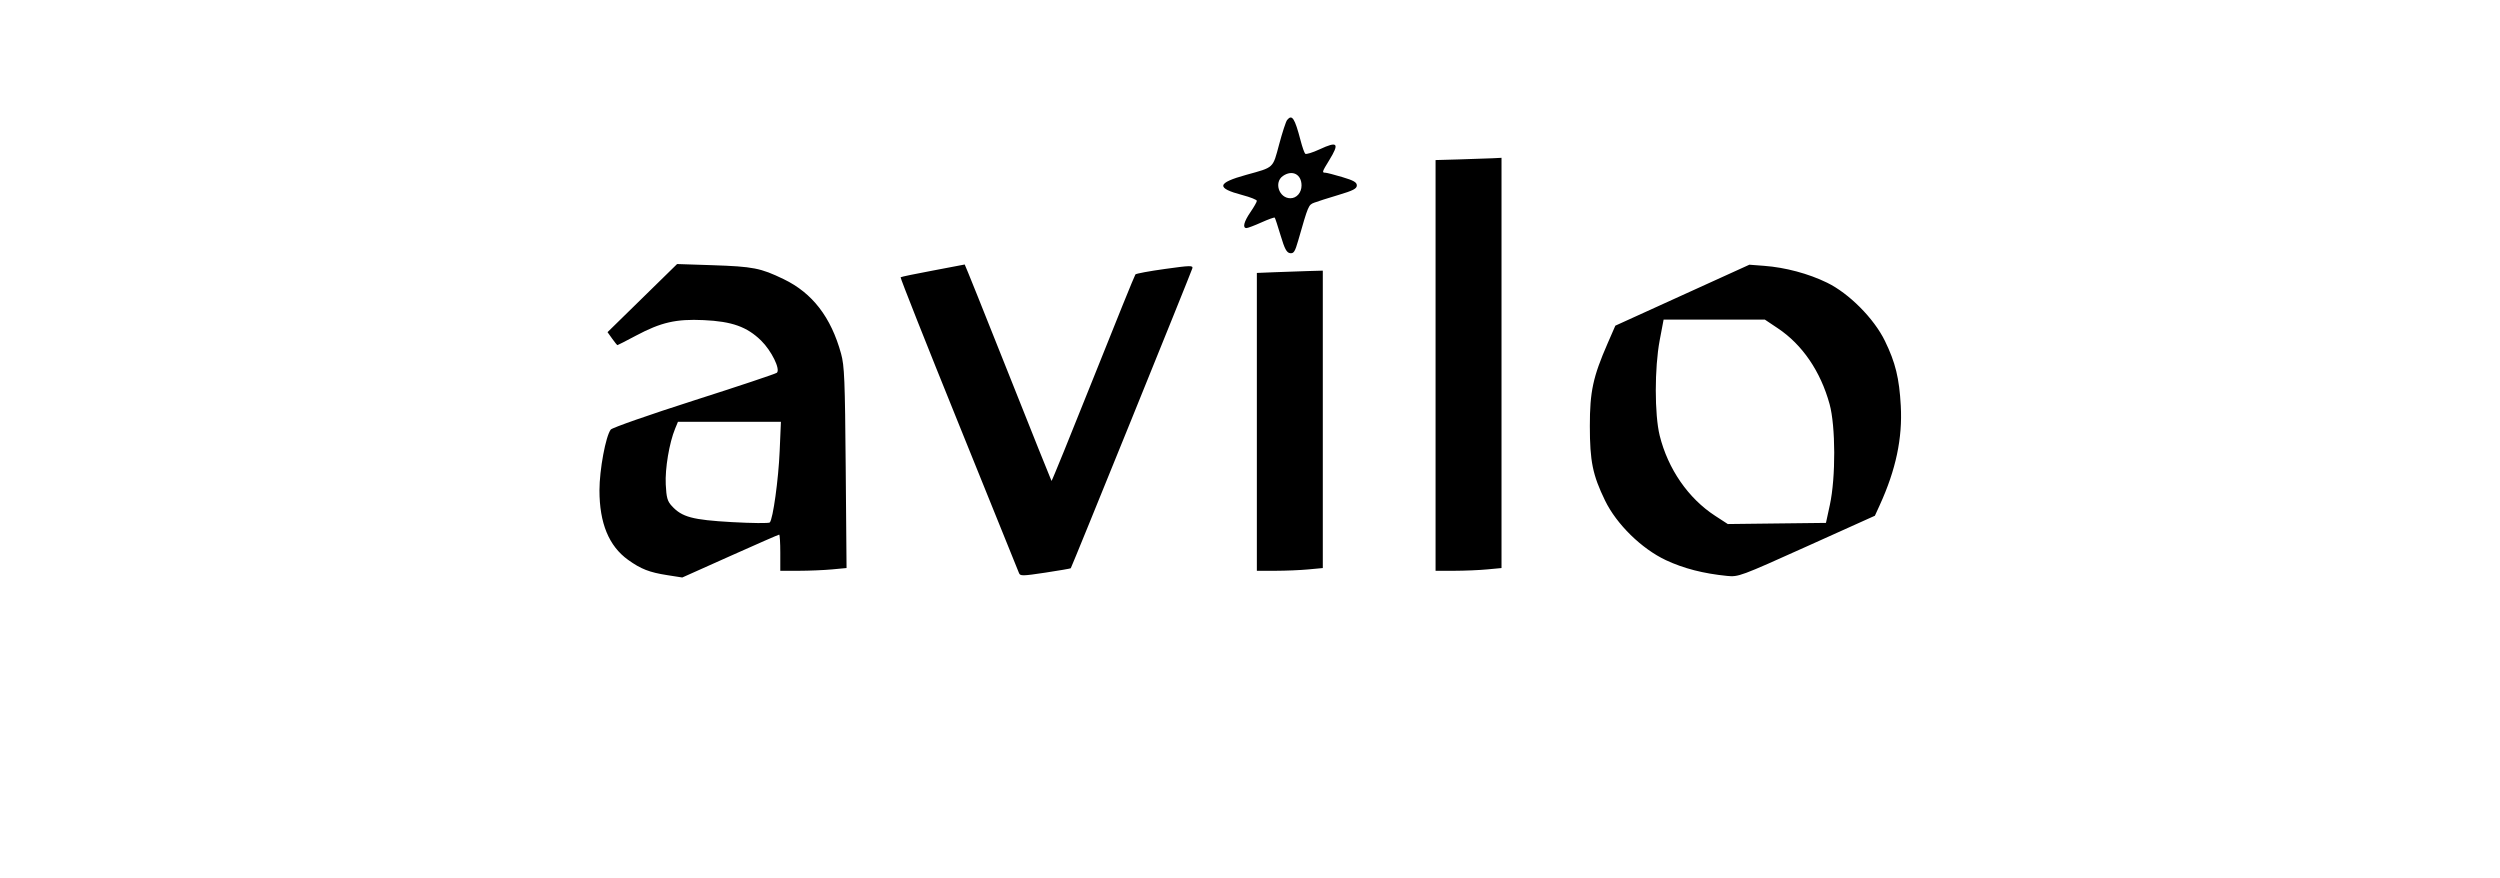
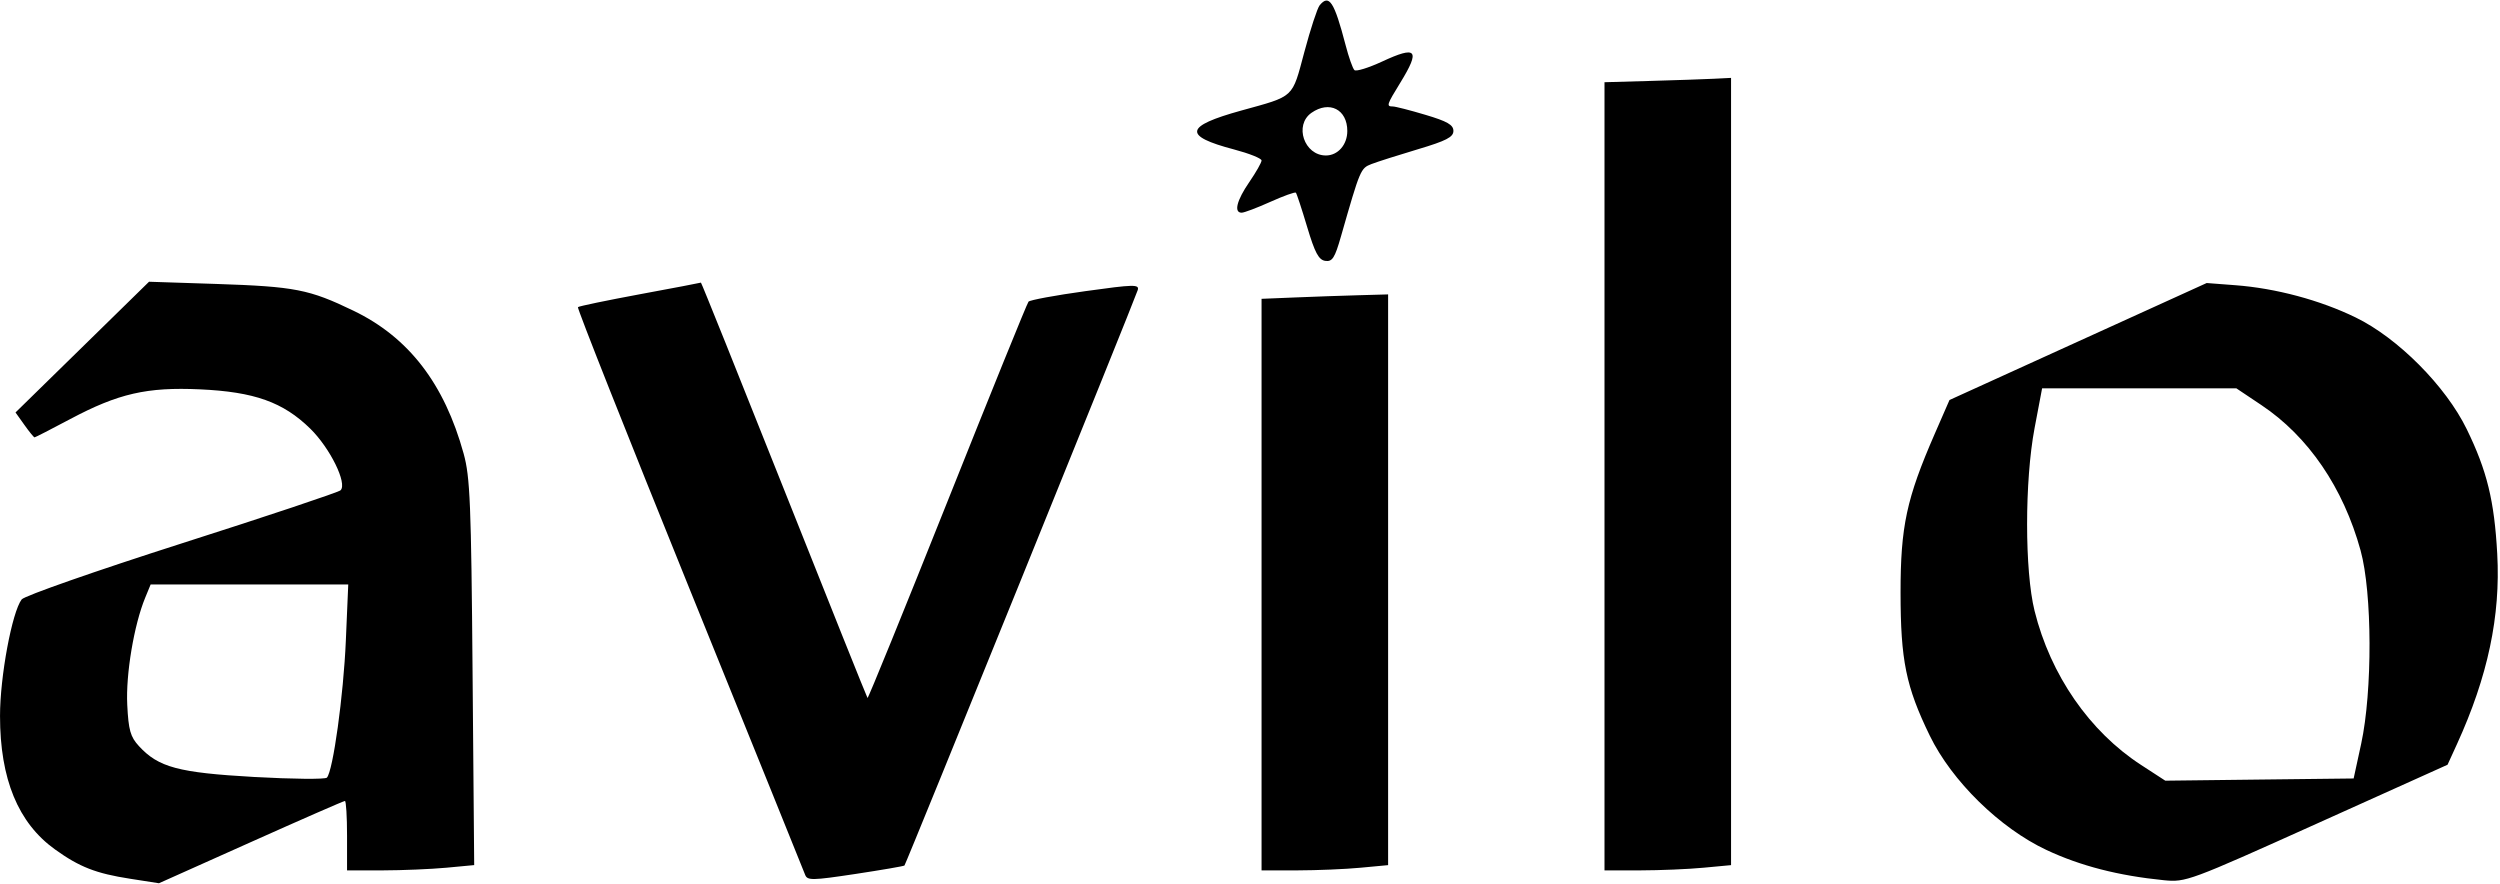
- <svg xmlns="http://www.w3.org/2000/svg" viewBox="0 0 450 157.92" preserveAspectRatio="xMidYMid meet" version="1.0">
+ <svg xmlns="http://www.w3.org/2000/svg" viewBox="107.9 21.1 234.5 82.9" preserveAspectRatio="xMidYMid meet" version="1.0">
  <path fill="#000000" d="M 231.68 21.602 C 231.465 21.867 230.82 23.832 230.25 25.969 C 229.074 30.359 229.379 30.074 224.32 31.473 C 219.016 32.941 218.848 33.852 223.648 35.117 C 225.07 35.492 226.234 35.957 226.234 36.152 C 226.234 36.348 225.715 37.258 225.086 38.176 C 223.902 39.898 223.613 41.051 224.367 41.051 C 224.605 41.051 225.812 40.594 227.055 40.035 C 228.297 39.477 229.375 39.09 229.453 39.172 C 229.531 39.258 230.008 40.703 230.512 42.391 C 231.238 44.816 231.594 45.48 232.211 45.57 C 232.871 45.664 233.102 45.309 233.684 43.27 C 235.492 36.957 235.523 36.887 236.543 36.488 C 237.086 36.277 239.039 35.656 240.883 35.105 C 243.566 34.305 244.23 33.961 244.23 33.379 C 244.23 32.812 243.656 32.48 241.605 31.871 C 240.16 31.438 238.781 31.086 238.543 31.086 C 237.922 31.086 237.969 30.934 239.254 28.848 C 241.148 25.762 240.797 25.359 237.531 26.879 C 236.266 27.465 235.102 27.824 234.945 27.676 C 234.785 27.527 234.41 26.465 234.113 25.316 C 233.051 21.25 232.57 20.516 231.68 21.602 M 262.711 28.691 L 258.402 28.812 L 258.402 102.742 L 261.754 102.742 C 263.594 102.738 266.266 102.629 267.688 102.492 L 270.273 102.25 L 270.273 28.406 L 268.645 28.488 C 267.75 28.531 265.078 28.625 262.711 28.691 M 230.914 31.684 C 229.27 32.836 230.234 35.684 232.27 35.684 C 233.395 35.684 234.277 34.676 234.277 33.387 C 234.277 31.359 232.594 30.508 230.914 31.684 M 115.617 53.66 L 109.355 59.789 L 110.188 60.957 C 110.645 61.602 111.074 62.125 111.141 62.125 C 111.207 62.125 112.707 61.355 114.477 60.414 C 118.992 58.012 121.688 57.391 126.664 57.621 C 131.758 57.855 134.457 58.816 137.004 61.309 C 138.863 63.133 140.5 66.461 139.844 67.09 C 139.652 67.273 132.949 69.516 124.945 72.07 C 116.934 74.633 110.188 76.992 109.934 77.324 C 109.027 78.516 107.902 84.559 107.902 88.254 C 107.902 94.172 109.598 98.289 113.055 100.773 C 115.355 102.426 116.902 103.031 120.109 103.527 L 122.809 103.949 L 131.43 100.09 C 136.172 97.965 140.141 96.23 140.254 96.23 C 140.363 96.23 140.453 97.695 140.453 99.484 L 140.453 102.742 L 143.805 102.742 C 145.648 102.738 148.328 102.625 149.766 102.492 L 152.379 102.246 L 152.227 84.195 C 152.098 68.328 151.996 65.848 151.391 63.656 C 149.582 57.09 146.234 52.742 141.066 50.25 C 136.902 48.238 135.574 47.98 128.199 47.734 L 121.879 47.527 Z M 167.926 48.699 C 164.816 49.277 162.195 49.82 162.109 49.91 C 162.02 50 166.727 61.879 172.57 76.312 C 178.414 90.742 183.297 102.824 183.422 103.156 C 183.629 103.699 184.074 103.691 188.137 103.078 C 190.605 102.703 192.676 102.348 192.738 102.285 C 192.887 102.133 214.391 49.094 214.621 48.305 C 214.781 47.762 214.273 47.773 209.707 48.41 C 206.906 48.797 204.508 49.242 204.375 49.395 C 204.242 49.547 200.816 58 196.758 68.18 C 192.699 78.355 189.332 86.633 189.273 86.57 C 189.215 86.508 185.691 77.707 181.441 67.012 C 177.191 56.316 173.684 47.586 173.648 47.609 C 173.609 47.633 171.035 48.125 167.926 48.699 M 302.824 53.133 L 290.762 58.621 L 289.371 61.809 C 286.73 67.871 286.172 70.469 286.172 76.688 C 286.176 83.039 286.676 85.5 288.91 90.098 C 290.98 94.363 295.488 98.777 299.867 100.832 C 303.051 102.324 306.605 103.238 310.867 103.664 C 312.93 103.867 313.227 103.758 325.227 98.352 L 337.48 92.832 L 338.359 90.91 C 341.258 84.562 342.461 78.887 342.141 73.055 C 341.867 68.062 341.184 65.262 339.281 61.359 C 337.316 57.324 332.82 52.801 328.863 50.879 C 325.523 49.25 321.359 48.137 317.566 47.852 L 314.887 47.648 Z M 229.395 49 L 226.234 49.129 L 226.234 102.742 L 229.586 102.742 C 231.426 102.738 234.098 102.629 235.52 102.492 L 238.105 102.25 L 238.105 48.715 L 235.328 48.793 C 233.801 48.836 231.133 48.926 229.395 49 M 298.742 61.262 C 297.809 66.211 297.809 74.629 298.742 78.398 C 300.234 84.414 303.898 89.715 308.734 92.852 L 311.004 94.328 L 319.84 94.223 L 328.672 94.121 L 329.379 90.863 C 330.445 85.926 330.418 76.719 329.324 72.738 C 327.703 66.848 324.422 62.035 320.008 59.09 L 317.672 57.527 L 299.449 57.527 Z M 121.52 77.164 C 120.469 79.711 119.691 84.355 119.836 87.211 C 119.953 89.586 120.133 90.219 120.93 91.082 C 122.762 93.078 124.633 93.578 131.738 93.98 C 135.332 94.18 138.402 94.211 138.562 94.043 C 139.137 93.434 140.121 86.324 140.34 81.188 L 140.566 75.922 L 122.031 75.922 Z M 121.52 77.164 " fill-opacity="1" fill-rule="evenodd" />
</svg>
